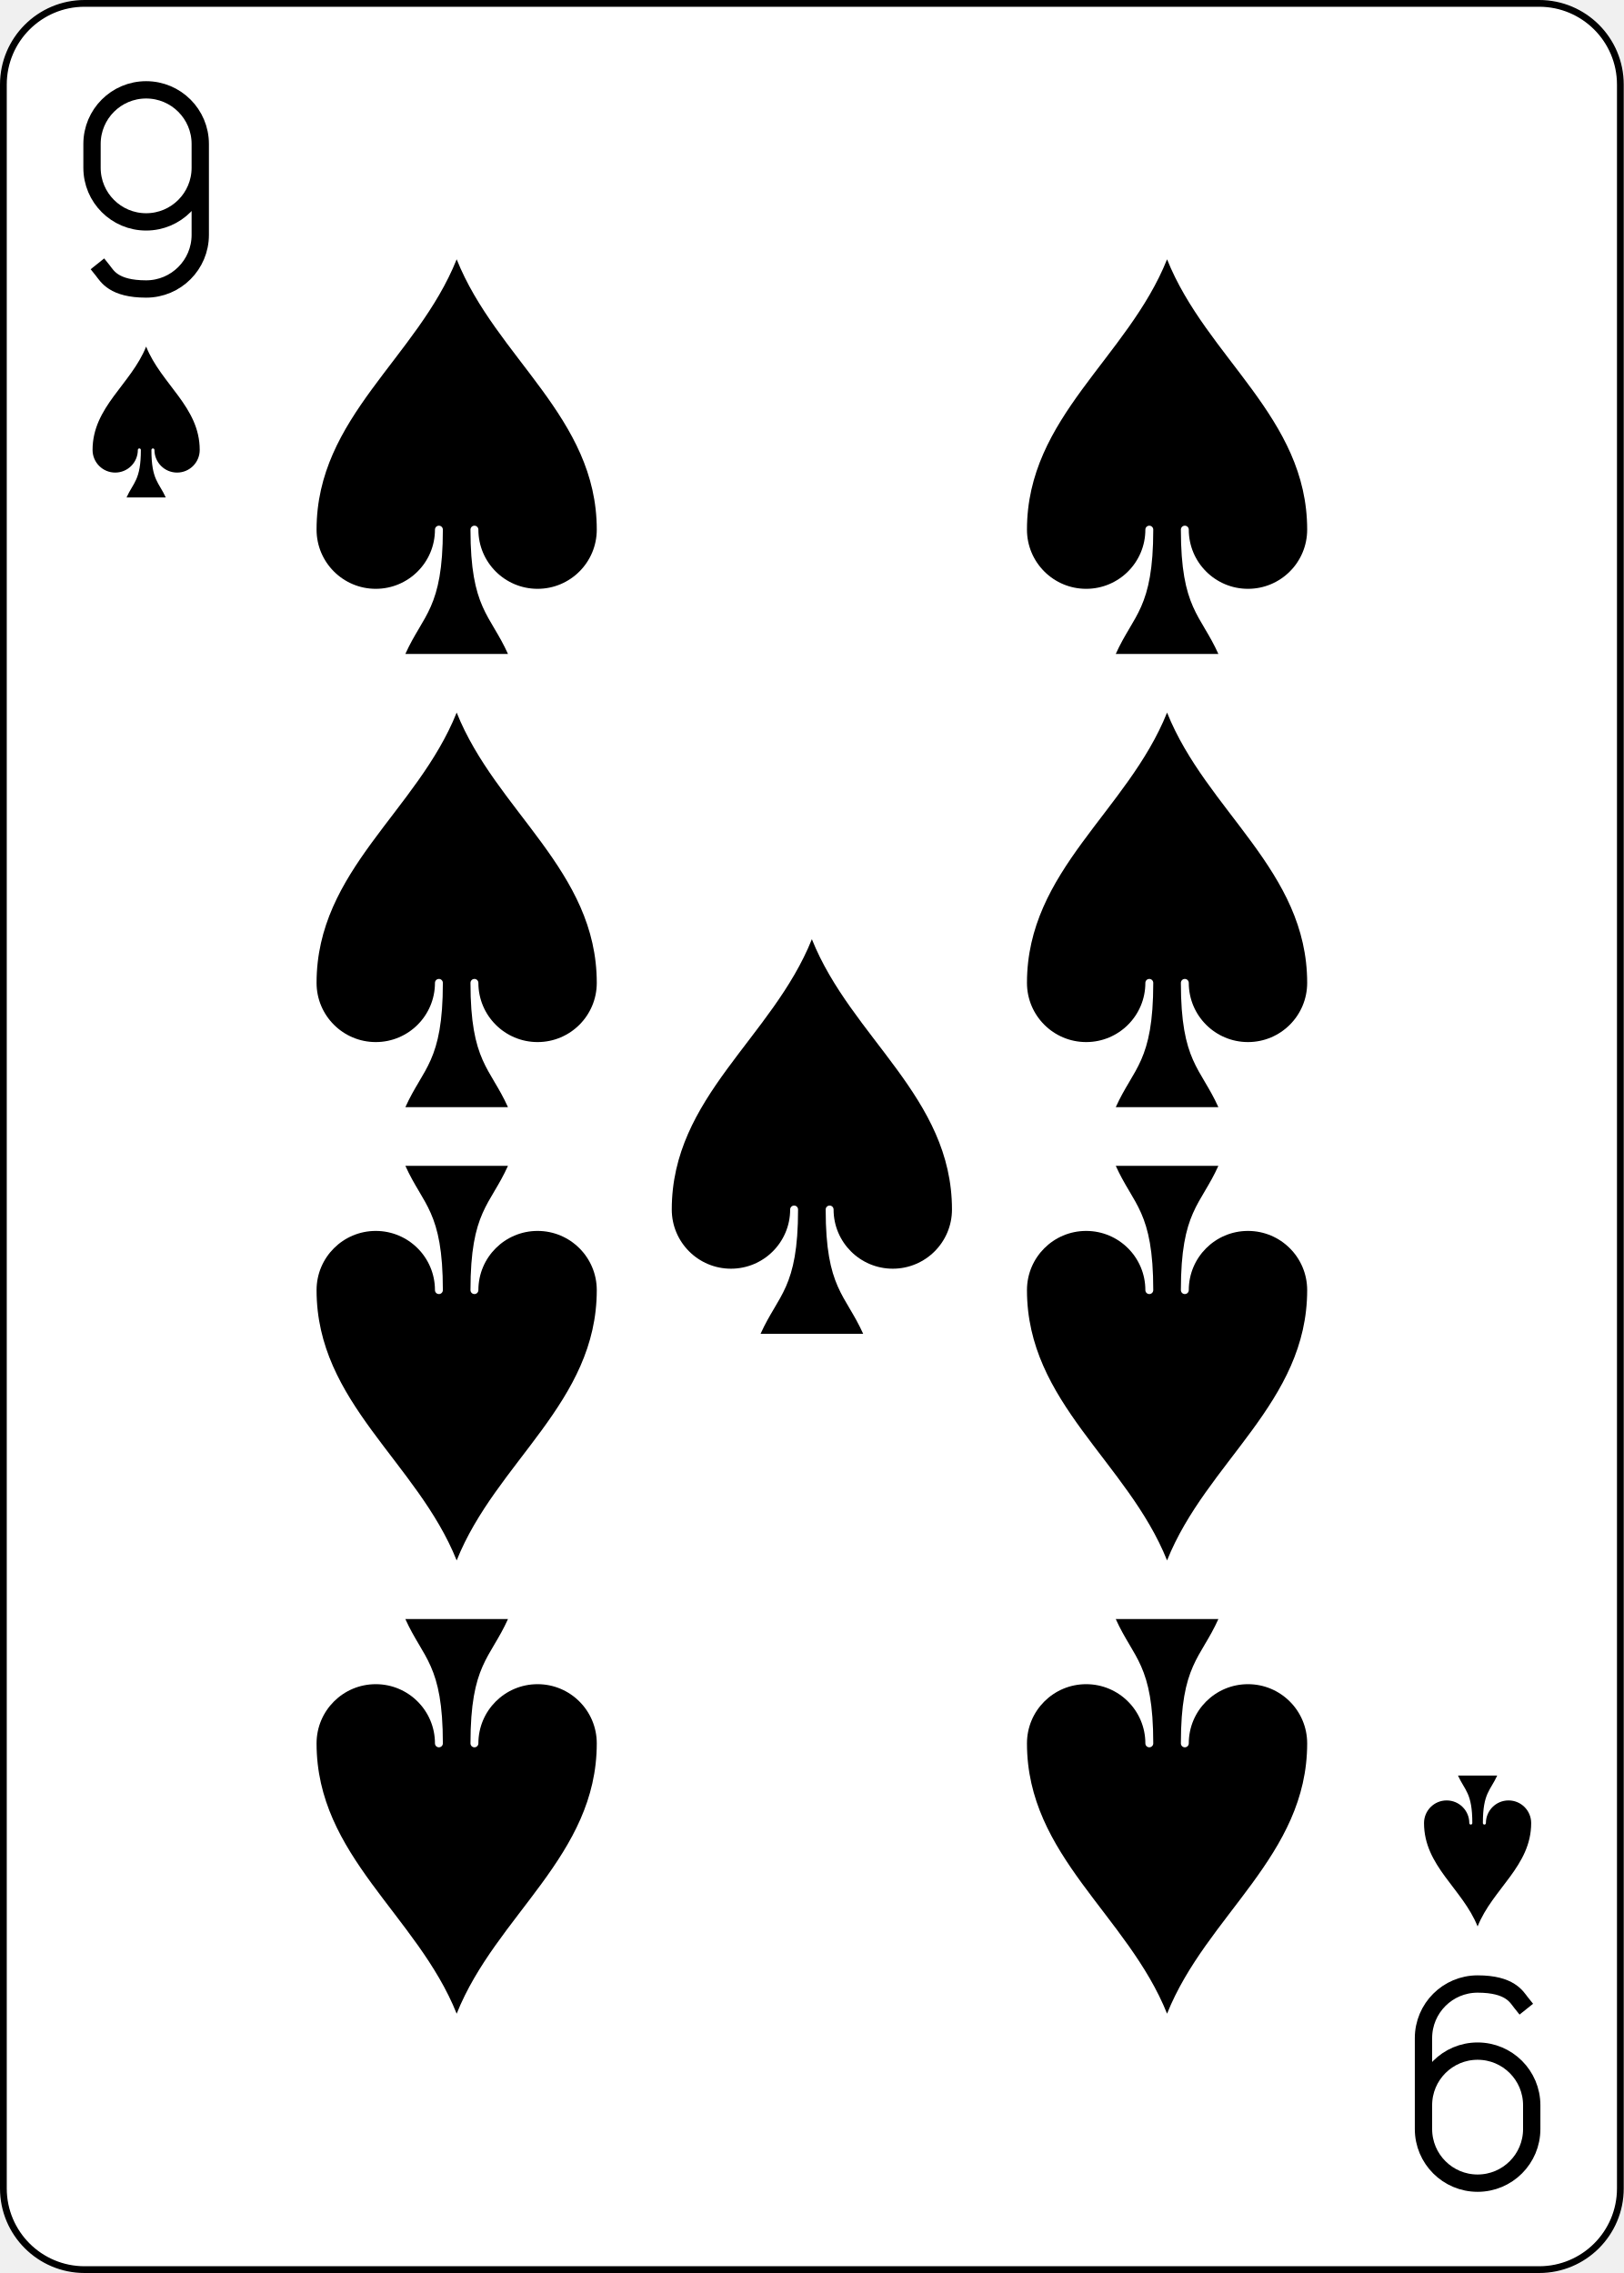
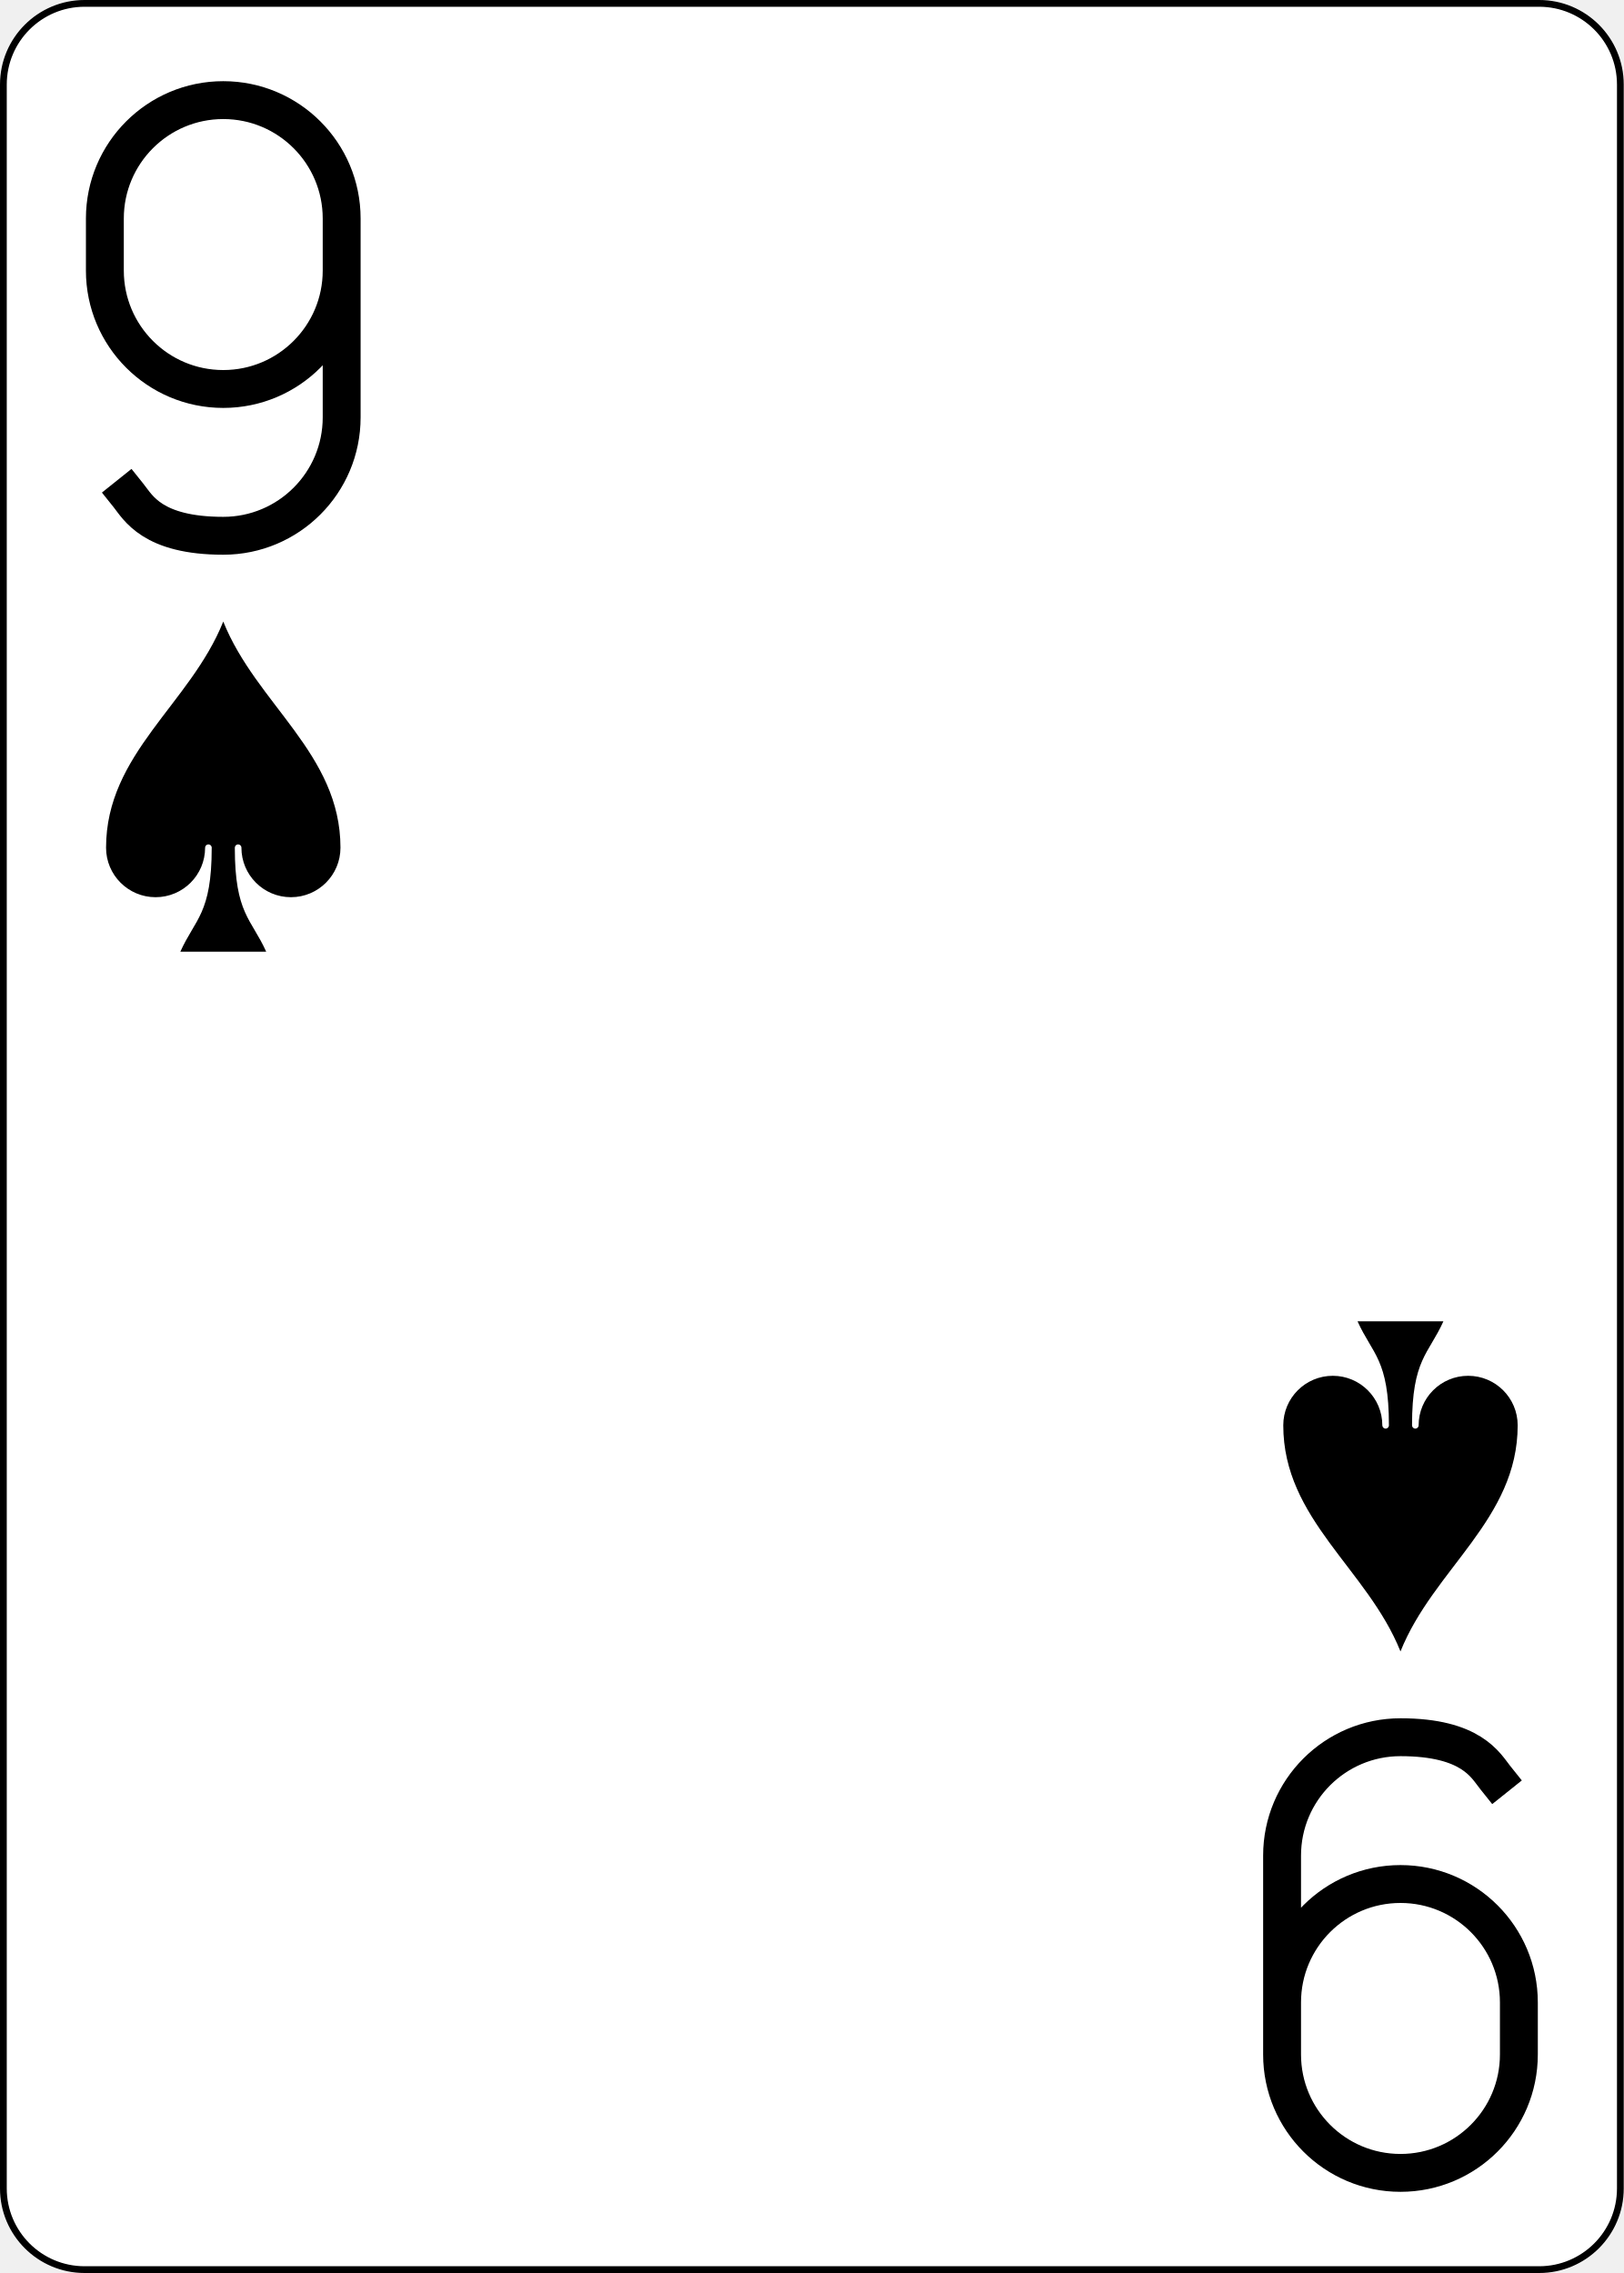
<svg xmlns="http://www.w3.org/2000/svg" xmlns:xlink="http://www.w3.org/1999/xlink" class="card" face="9S" height="3.5in" preserveAspectRatio="none" viewBox="-120 -168 240 336" width="2.5in">
-   <symbol id="SS9" viewBox="-600 -600 1200 1200" preserveAspectRatio="xMinYMid">
-     <path d="M0 -500C100 -250 355 -100 355 185A150 150 0 0 1 55 185A10 10 0 0 0 35 185C35 385 85 400 130 500L-130 500C-85 400 -35 385 -35 185A10 10 0 0 0 -55 185A150 150 0 0 1 -355 185C-355 -100 -100 -250 0 -500Z" fill="black" />
-   </symbol>
-   <symbol id="VS9" viewBox="-500 -500 1000 1000" preserveAspectRatio="xMinYMid">
-     <path d="M250 -100A250 250 0 0 1 -250 -100L-250 -210A250 250 0 0 1 250 -210L250 210A250 250 0 0 1 0 460C-150 460 -180 400 -200 375" stroke="black" stroke-width="80" stroke-linecap="square" stroke-miterlimit="1.5" fill="none" />
-   </symbol>
+   <defs>
+     <symbol id="SS9" viewBox="-600 -600 1200 1200" preserveAspectRatio="xMinYMid">
+       <path d="M0 -500C100 -250 355 -100 355 185A150 150 0 0 1 55 185A10 10 0 0 0 35 185C35 385 85 400 130 500L-130 500C-85 400 -35 385 -35 185A10 10 0 0 0 -55 185A150 150 0 0 1 -355 185C-355 -100 -100 -250 0 -500Z" fill="black" />
+     </symbol>
+     <symbol id="VS9" viewBox="-500 -500 1000 1000" preserveAspectRatio="xMinYMid">
+       <path d="M250 -100A250 250 0 0 1 -250 -100L-250 -210A250 250 0 0 1 250 -210L250 210A250 250 0 0 1 0 460C-150 460 -180 400 -200 375" stroke="black" stroke-width="80" stroke-linecap="square" stroke-miterlimit="1.5" fill="none" />
+     </symbol>
+   </defs>
  <rect width="239" height="335" x="-119.5" y="-167.5" rx="12" ry="12" fill="white" stroke="black" />
-   <use xlink:href="#VS9" height="32" x="-114.4" y="-156" />
-   <use xlink:href="#SS9" height="26.769" x="-111.784" y="-119" />
-   <use xlink:href="#SS9" height="70" x="-87.501" y="-135.501" />
-   <use xlink:href="#SS9" height="70" x="17.501" y="-135.501" />
-   <use xlink:href="#SS9" height="70" x="-87.501" y="-68.5" />
-   <use xlink:href="#SS9" height="70" x="17.501" y="-68.5" />
-   <use xlink:href="#SS9" height="70" x="-35" y="-35" />
+   <use xlink:href="#VS9" height="70" width="70" x="-122" y="-156" />
+   <use xlink:href="#SS9" height="58.558" width="58.558" x="-116.279" y="-81" />
  <g transform="rotate(180)">
-     <use xlink:href="#VS9" height="32" x="-114.4" y="-156" />
-     <use xlink:href="#SS9" height="26.769" x="-111.784" y="-119" />
-     <use xlink:href="#SS9" height="70" x="-87.501" y="-135.501" />
-     <use xlink:href="#SS9" height="70" x="17.501" y="-135.501" />
-     <use xlink:href="#SS9" height="70" x="-87.501" y="-68.5" />
-     <use xlink:href="#SS9" height="70" x="17.501" y="-68.5" />
+     <use xlink:href="#VS9" height="70" width="70" x="-122" y="-156" />
+     <use xlink:href="#SS9" height="58.558" width="58.558" x="-116.279" y="-81" />
  </g>
</svg>
